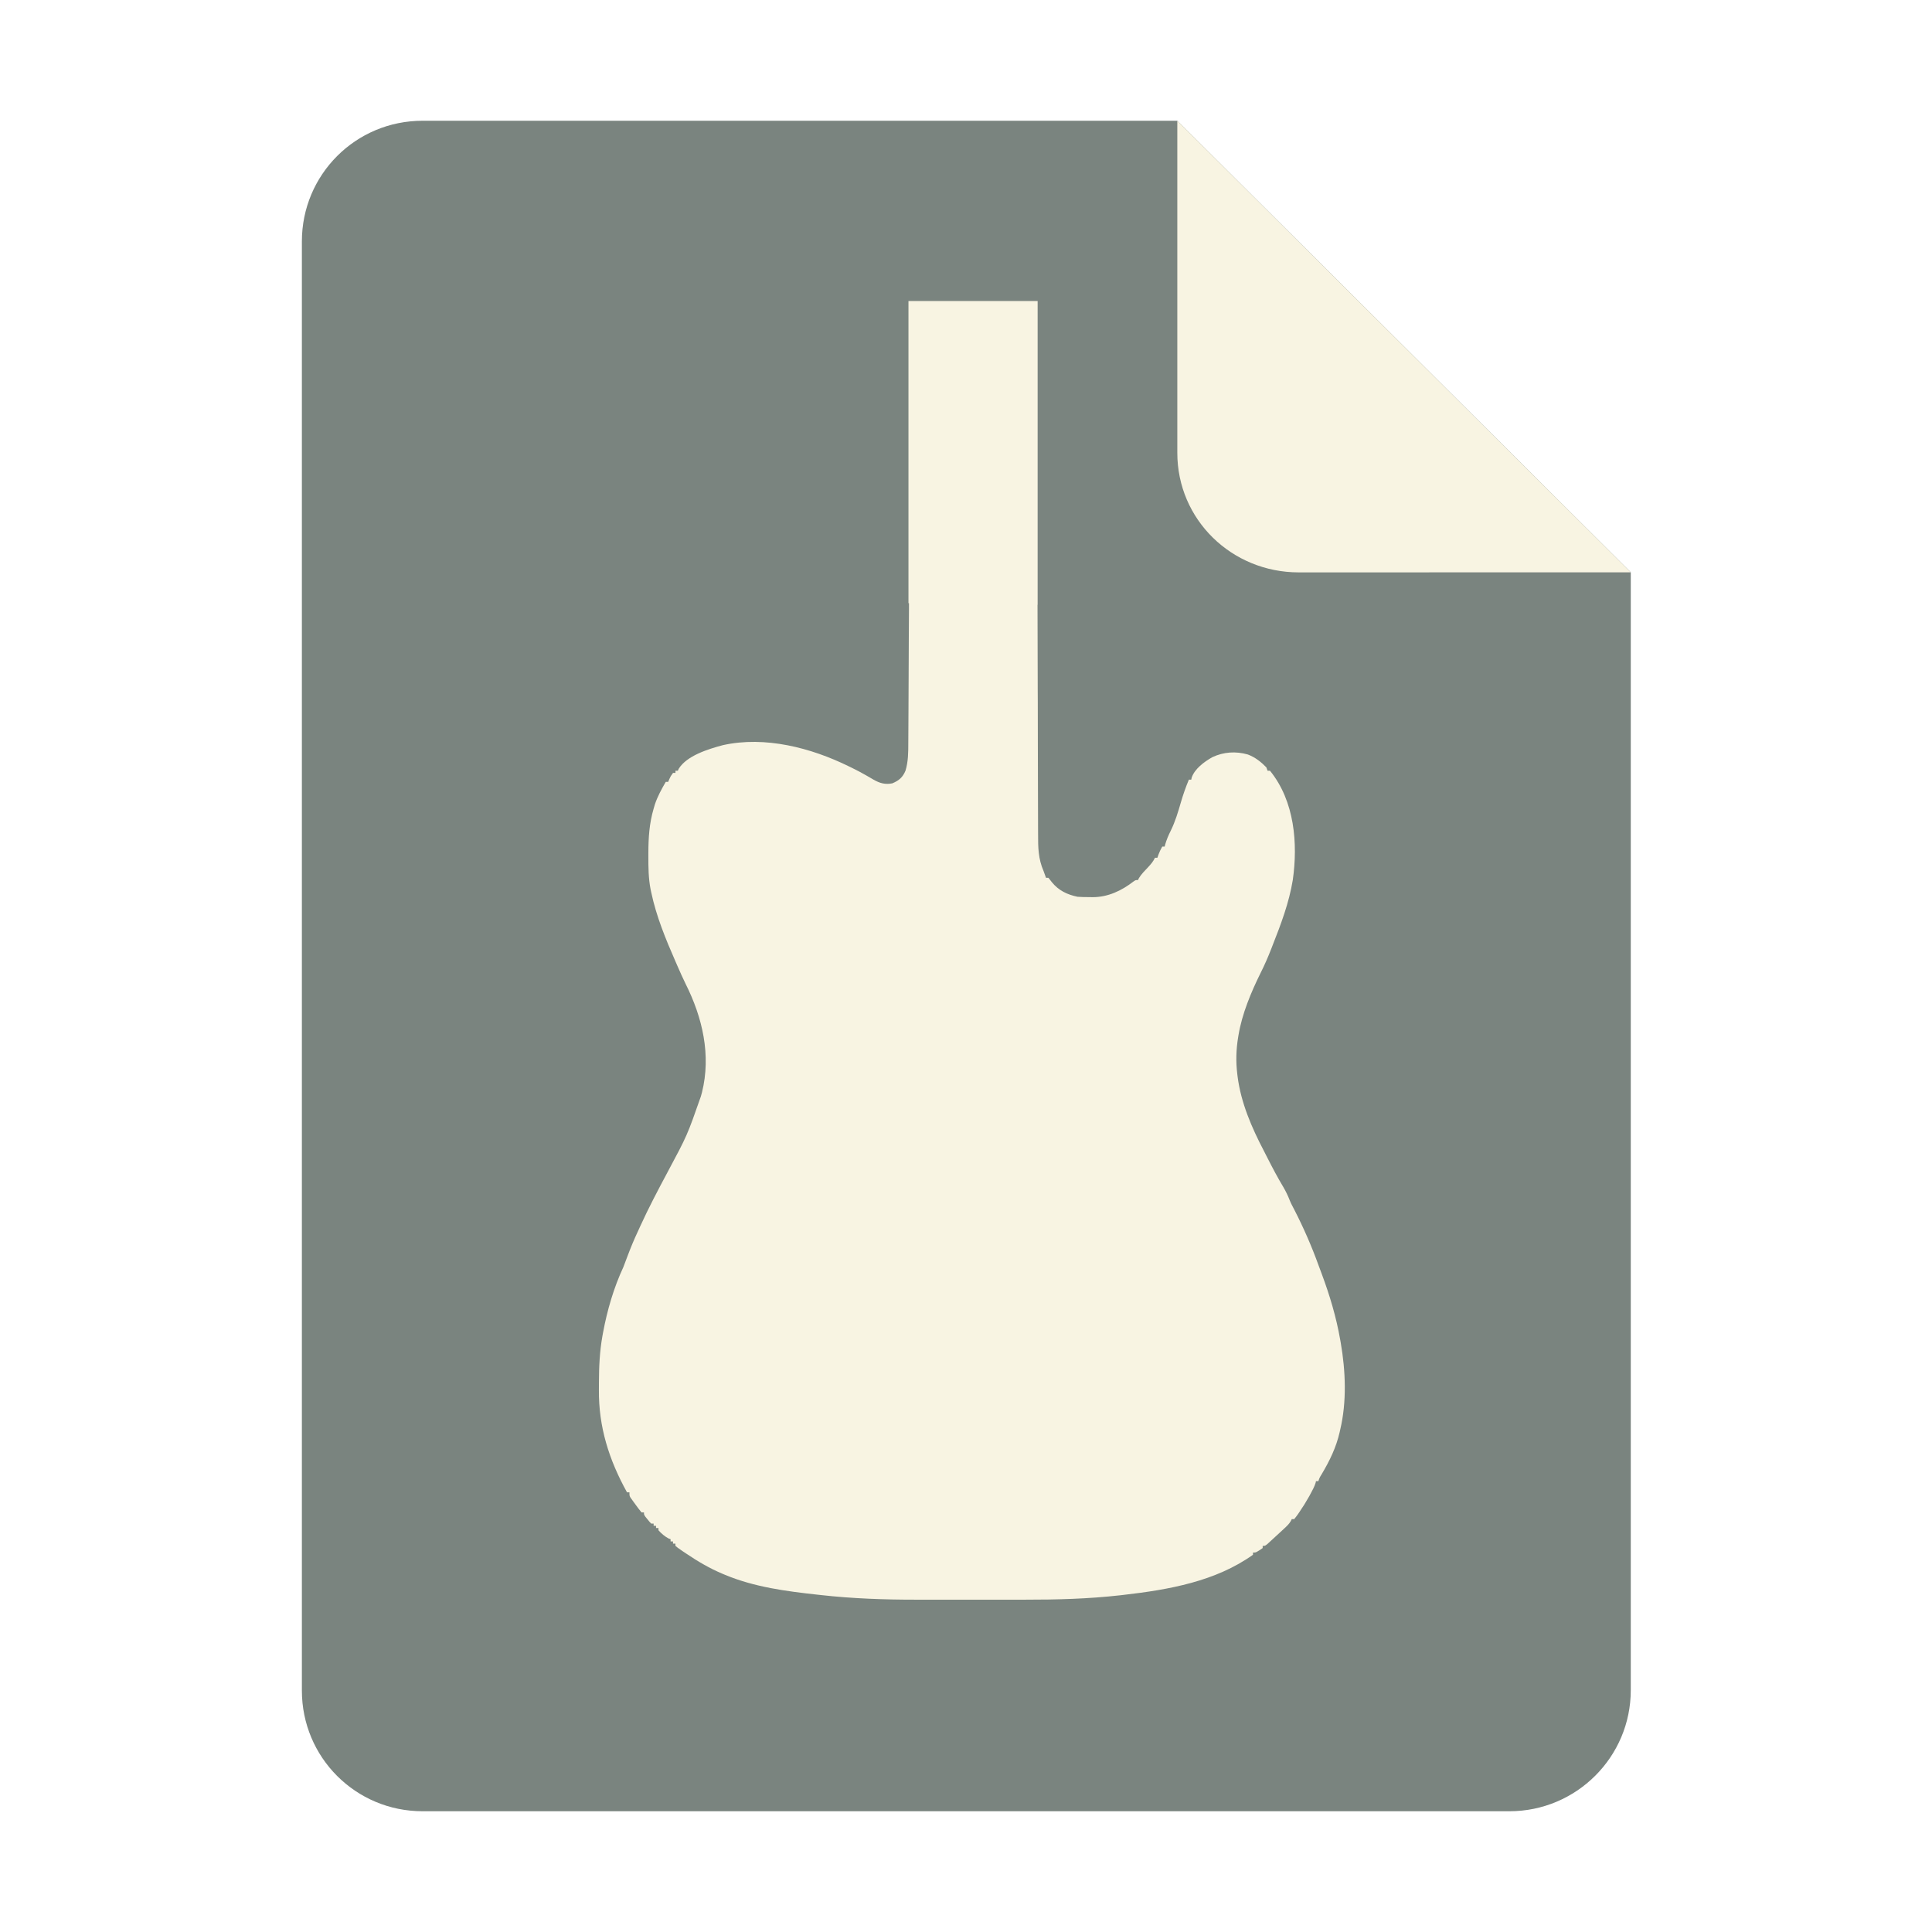
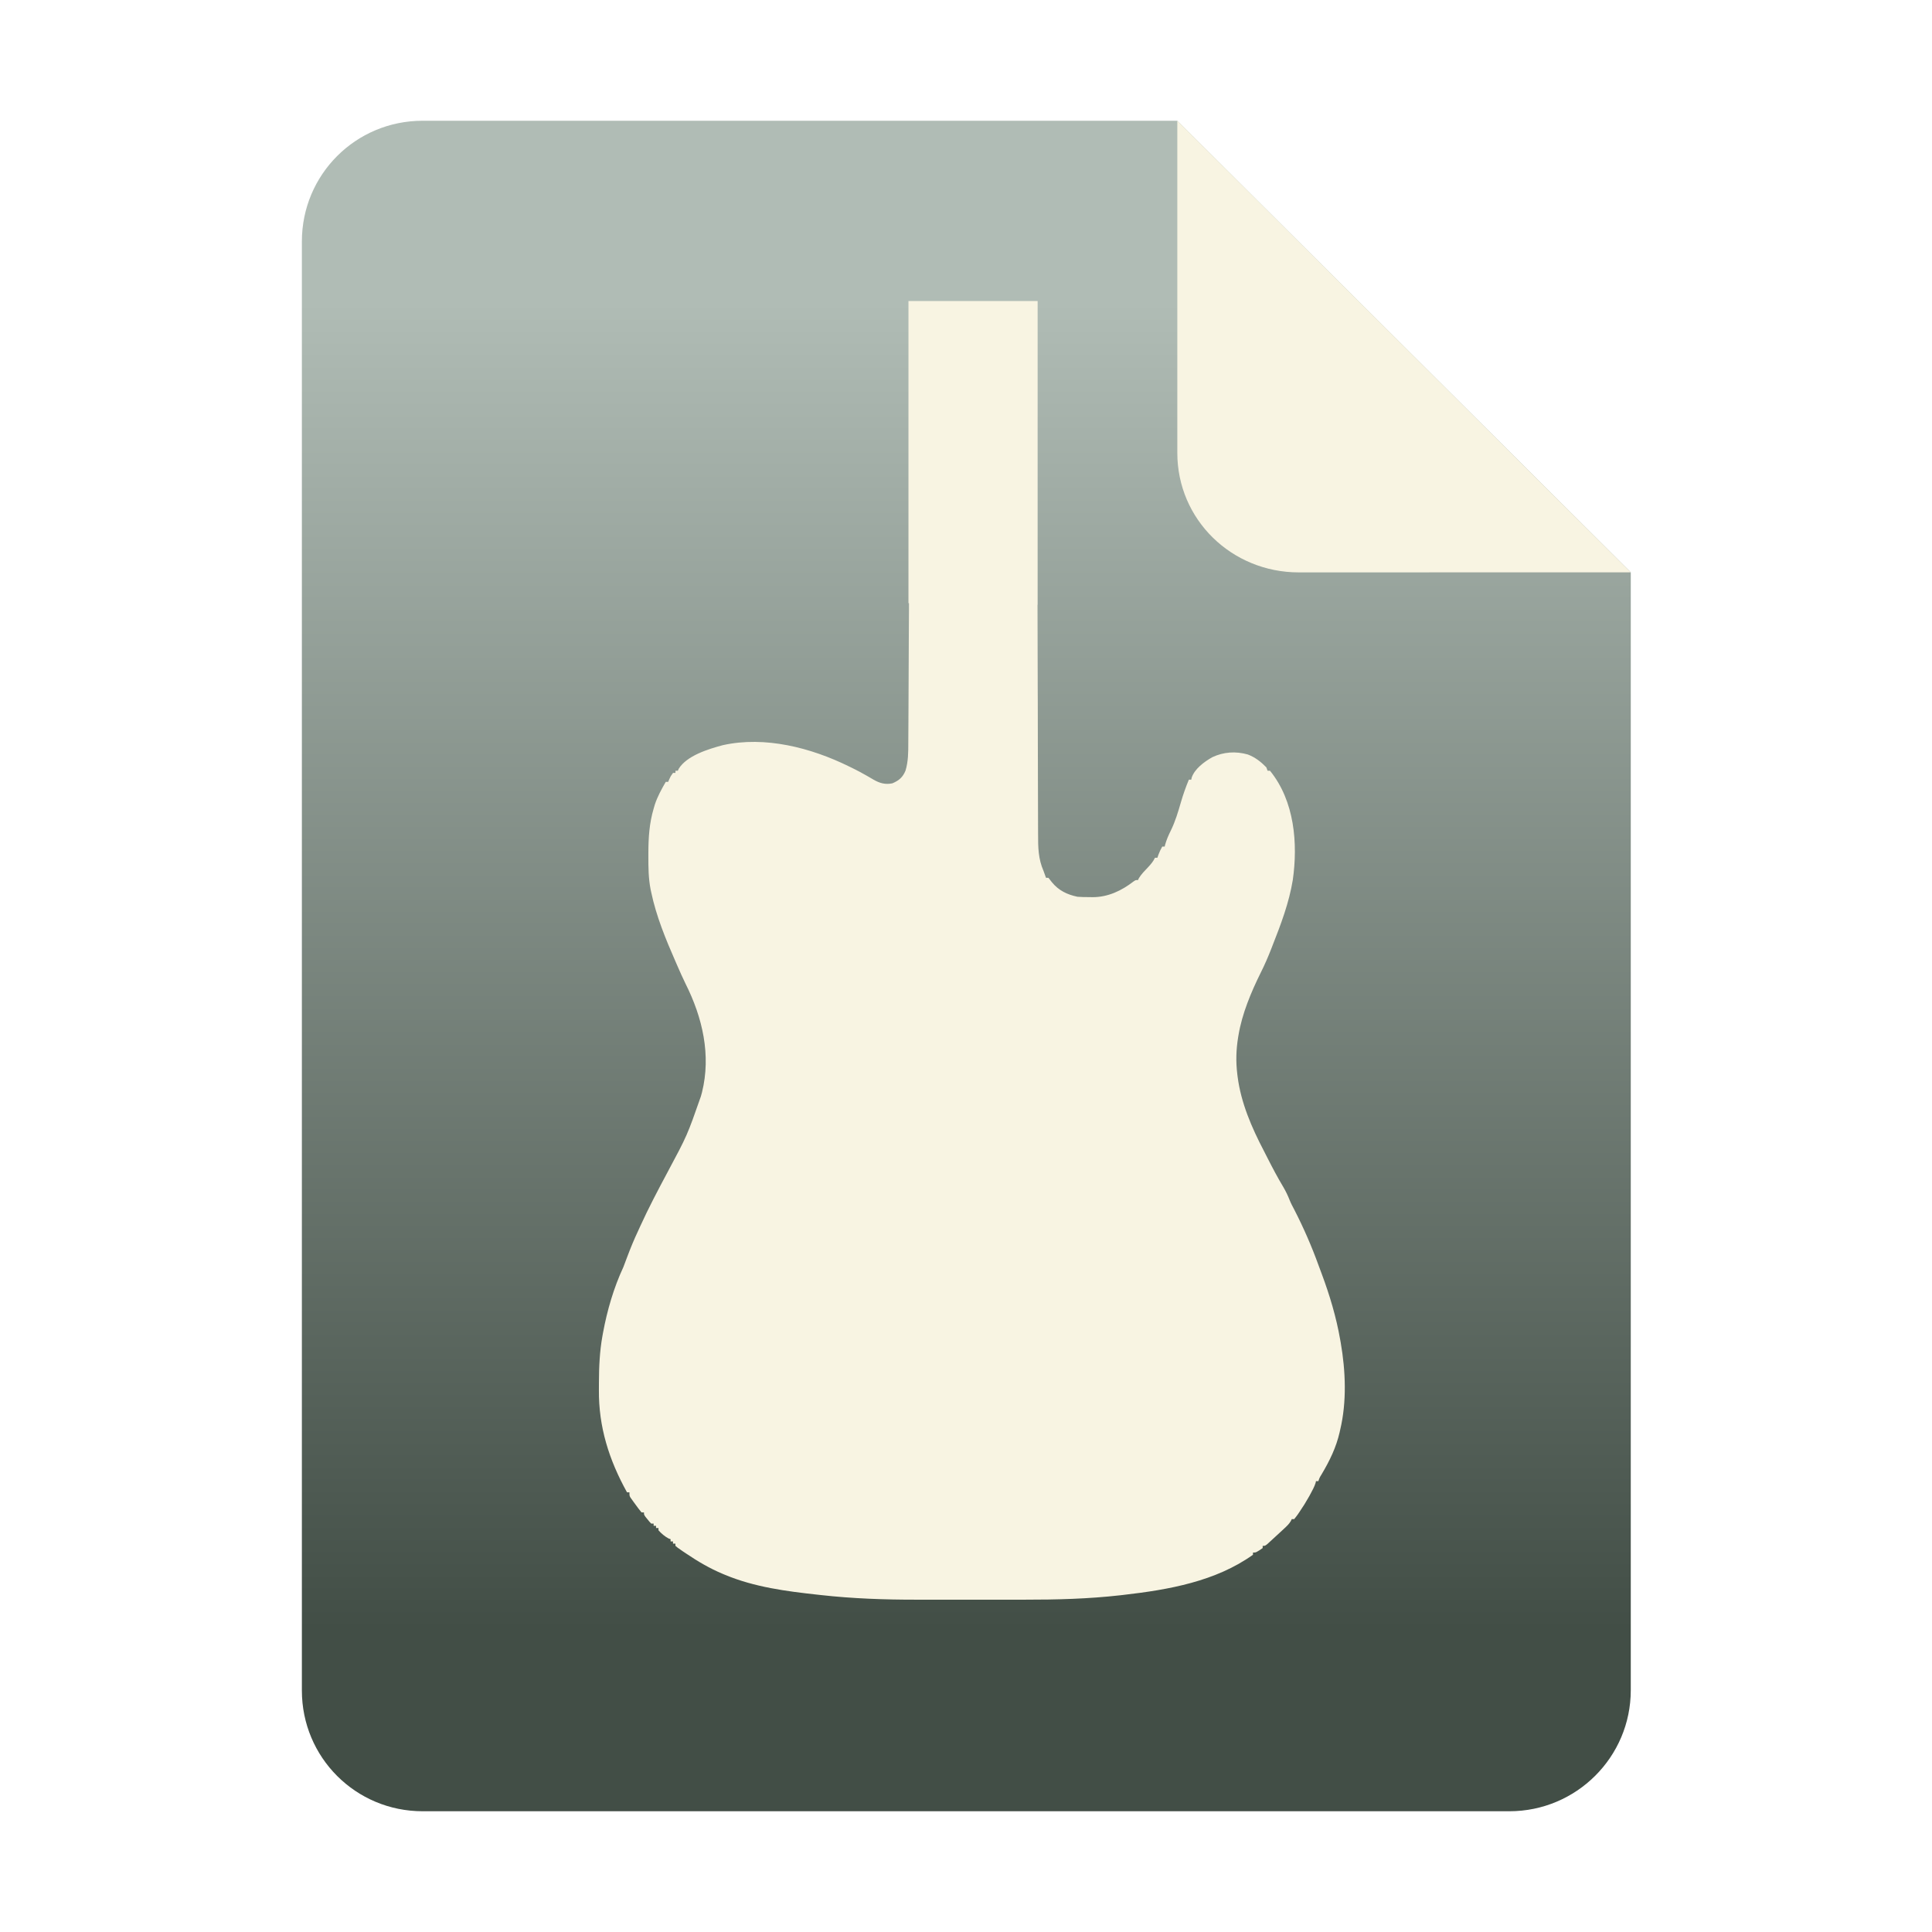
- <svg xmlns="http://www.w3.org/2000/svg" height="128px" viewBox="0 0 128 128" width="128px" version="1.1" id="svg2">
-   <defs id="defs2" />
-   <path d="m 28 8 h 50 l 30.043 29.918 v 74.059 c 0 4.434 -3.609 8.023 -8.043 8.023 h -72 c -4.434 0 -8 -3.566 -8 -8 v -96 c 0 -4.434 3.566 -8 8 -8 z m 0 0" fill="#f6f5f4" id="path1" style="fill:#7a847f;fill-opacity:1" />
+ <svg xmlns="http://www.w3.org/2000/svg" xmlns:xlink="http://www.w3.org/1999/xlink" height="128px" viewBox="0 0 128 128" width="128px" version="1.1" id="svg2">
+   <defs id="defs2">
+     <linearGradient id="linearGradient1">
+       <stop style="stop-color:#b0bcb5;stop-opacity:1;" offset="0" id="stop1" />
+       <stop style="stop-color:#424e46;stop-opacity:1;" offset="1" id="stop2" />
+     </linearGradient>
+     <linearGradient xlink:href="#linearGradient1" id="linearGradient2" x1="64.021" y1="19.979" x2="64.021" y2="108.021" gradientUnits="userSpaceOnUse" />
+   </defs>
+   <path d="m 28 8 h 50 l 30.043 29.918 v 74.059 c 0 4.434 -3.609 8.023 -8.043 8.023 h -72 c -4.434 0 -8 -3.566 -8 -8 v -96 c 0 -4.434 3.566 -8 8 -8 z m 0 0" fill="#f6f5f4" id="path1" style="fill:url(#linearGradient2);fill-opacity:1" />
  <path id="path1-6" style="display:inline;fill:#f8f4e2;fill-opacity:1;stroke:none;stroke-width:0.4;stroke-dasharray:none;stroke-opacity:1;enable-background:new" d="m 60.188,19.944 v 20.021 h 0.033 c -7.3e-5,0.021 4.4e-5,0.042 0,0.062 -7.11e-4,0.107 5.03e-4,0.214 0,0.32 -0.002,0.229 -0.003,0.456 -0.004,0.686 -0.001,0.37 -0.004,0.74 -0.006,1.109 -0.006,1.054 -0.009,2.109 -0.014,3.162 -0.002,0.587 -0.004,1.175 -0.008,1.762 -0.002,0.372 -0.005,0.744 -0.006,1.115 -0.002,0.235 -0.003,0.47 -0.004,0.705 -6e-4,0.11 -0.001,0.22 -0.002,0.33 -2.08e-4,0.628 -0.001,1.236 -0.186,1.846 -0.182,0.43 -0.417,0.645 -0.871,0.836 -0.479,0.097 -0.843,-0.013 -1.246,-0.244 -0.102,-0.061 -0.205,-0.12 -0.309,-0.18 -0.055,-0.031 -0.107,-0.062 -0.16,-0.092 -0.311,-0.179 -0.626,-0.345 -0.949,-0.504 -0.08,-0.038 -0.157,-0.076 -0.234,-0.113 -2.48,-1.217 -5.529,-2.02 -8.332,-1.396 -0.979,0.261 -2.386,0.697 -2.922,1.562 -0.02,0.044 -0.038,0.088 -0.057,0.131 h -0.16 v 0.146 h -0.162 c -0.16,0.222 -0.16,0.223 -0.25,0.422 -0.024,0.058 -0.047,0.114 -0.07,0.17 h -0.16 c -0.283,0.49 -0.552,0.979 -0.727,1.512 -0.026,0.089 -0.051,0.175 -0.076,0.262 -0.29,0.976 -0.348,1.94 -0.35,2.947 v 0.199 c -0.002,0.74 0.005,1.464 0.146,2.195 0.015,0.068 0.029,0.135 0.043,0.201 0.334,1.589 0.957,3.1 1.613,4.596 0.04,0.091 0.078,0.18 0.117,0.268 0.175,0.398 0.348,0.796 0.541,1.188 1.134,2.255 1.704,4.744 1.092,7.205 -0.025,0.091 -0.05,0.179 -0.074,0.268 -0.904,2.583 -0.903,2.582 -2.209,5.023 -0.633,1.183 -1.257,2.367 -1.811,3.584 -0.05,0.111 -0.102,0.223 -0.152,0.334 -0.256,0.543 -0.481,1.089 -0.691,1.648 -0.089,0.239 -0.177,0.479 -0.271,0.717 -0.64,1.373 -1.073,2.868 -1.346,4.34 -0.014,0.08 -0.029,0.158 -0.043,0.236 -0.181,1.016 -0.228,2.035 -0.23,3.062 0,0.169 -5.06e-4,0.337 -0.002,0.506 -0.022,2.432 0.664,4.621 1.863,6.781 h 0.16 c 0,0.222 -7.84e-4,0.223 0.07,0.35 0.034,0.047 0.067,0.091 0.1,0.137 0.054,0.075 0.054,0.076 0.107,0.15 0.039,0.053 0.076,0.103 0.113,0.154 0.132,0.185 0.265,0.361 0.41,0.539 h 0.162 c 0,0.148 -4.2e-5,0.149 0.1,0.293 0.045,0.055 0.088,0.107 0.131,0.16 0.13,0.162 0.129,0.163 0.25,0.287 h 0.16 v 0.146 h 0.16 v 0.148 h 0.16 v 0.148 c 0.193,0.218 0.408,0.404 0.672,0.545 0.044,0.016 0.088,0.03 0.131,0.045 v 0.148 h 0.16 v 0.148 h 0.16 v 0.146 c 0.123,0.108 0.124,0.109 0.482,0.357 0.082,0.055 0.161,0.107 0.24,0.16 0.769,0.519 1.543,0.975 2.412,1.34 0.053,0.022 0.103,0.043 0.154,0.064 1.958,0.816 4.057,1.089 6.174,1.32 0.059,0.007 0.116,0.013 0.174,0.019 2.118,0.237 4.238,0.31 6.369,0.307 0.323,-5.2e-4 0.646,-2.2e-4 0.969,0 0.547,2e-4 1.094,5.7e-4 1.641,0 0.627,-8.1e-4 1.253,-5.6e-4 1.881,0 0.549,5e-4 1.099,3.1e-4 1.648,0 0.328,-2.3e-4 0.655,-3.6e-4 0.982,0 2.121,0.003 4.232,-0.053 6.34,-0.291 0.073,-0.008 0.144,-0.017 0.215,-0.025 3.02,-0.346 6.112,-0.896 8.584,-2.66 v -0.146 c 0.208,0 0.208,-0.001 0.643,-0.297 v -0.146 c 0.16,0 0.159,1.2e-4 0.322,-0.131 0.067,-0.062 0.134,-0.123 0.199,-0.184 0.073,-0.067 0.144,-0.132 0.215,-0.197 0.077,-0.071 0.152,-0.14 0.227,-0.209 0.114,-0.104 0.113,-0.105 0.225,-0.207 0.073,-0.068 0.144,-0.134 0.215,-0.199 0.183,-0.169 0.339,-0.313 0.465,-0.521 0.02,-0.043 0.038,-0.083 0.057,-0.125 h 0.162 c 0.082,-0.101 0.164,-0.203 0.238,-0.309 0.031,-0.046 0.061,-0.09 0.092,-0.135 0.241,-0.349 0.463,-0.706 0.668,-1.074 0.043,-0.079 0.042,-0.079 0.084,-0.156 0.129,-0.238 0.257,-0.47 0.338,-0.727 0.008,-0.039 0.016,-0.076 0.023,-0.113 h 0.16 c 0.076,-0.229 0.076,-0.229 0.215,-0.455 0.535,-0.898 0.961,-1.776 1.193,-2.783 0.012,-0.054 0.023,-0.107 0.035,-0.16 0.446,-1.858 0.361,-3.912 0.037,-5.781 -0.013,-0.07 -0.025,-0.137 -0.037,-0.205 -0.259,-1.488 -0.69,-2.925 -1.221,-4.35 -0.07,-0.187 -0.141,-0.375 -0.209,-0.562 C 86.904,82.578 86.367,81.343 85.749,80.141 85.641,79.936 85.532,79.734 85.446,79.52 85.326,79.213 85.191,78.93 85.022,78.643 84.651,78.023 84.314,77.389 83.989,76.747 83.907,76.585 83.825,76.422 83.741,76.26 82.923,74.698 82.218,73.065 81.995,71.333 c -0.007,-0.057 -0.014,-0.114 -0.021,-0.17 -0.101,-0.826 -0.079,-1.613 0.055,-2.436 0.009,-0.052 0.017,-0.1 0.025,-0.15 0.236,-1.412 0.826,-2.826 1.467,-4.123 0.263,-0.522 0.491,-1.05 0.703,-1.592 0.039,-0.099 0.038,-0.1 0.076,-0.197 0.563,-1.426 1.103,-2.854 1.35,-4.359 0.344,-2.411 0.126,-5.229 -1.51,-7.242 h -0.16 c -0.027,-0.075 -0.054,-0.15 -0.08,-0.223 -0.352,-0.362 -0.738,-0.669 -1.229,-0.854 -0.796,-0.228 -1.606,-0.171 -2.346,0.176 -0.549,0.309 -1.179,0.776 -1.375,1.363 -0.012,0.064 -0.013,0.066 -0.025,0.129 h -0.16 c -0.205,0.493 -0.379,0.986 -0.527,1.496 -0.186,0.644 -0.372,1.271 -0.67,1.879 -0.149,0.299 -0.283,0.607 -0.373,0.926 -0.012,0.045 -0.022,0.089 -0.033,0.133 h -0.16 c -0.103,0.176 -0.181,0.345 -0.252,0.535 -0.024,0.069 -0.047,0.136 -0.07,0.203 h -0.16 c -0.11,0.241 -0.268,0.425 -0.451,0.623 -0.222,0.236 -0.453,0.46 -0.617,0.734 -0.028,0.061 -0.027,0.062 -0.055,0.121 -0.16,0 -0.159,-5.66e-4 -0.305,0.1 -0.777,0.599 -1.677,1.036 -2.707,1.035 -0.07,-0.001 -0.139,-0.003 -0.207,-0.004 -0.265,7.41e-4 -0.527,-0.002 -0.791,-0.023 -0.696,-0.145 -1.252,-0.423 -1.686,-0.951 -0.077,-0.104 -0.156,-0.206 -0.24,-0.305 h -0.16 c -0.053,-0.148 -0.106,-0.296 -0.16,-0.443 -0.357,-0.815 -0.367,-1.573 -0.365,-2.441 2.83e-4,-0.169 -0.001,-0.339 -0.002,-0.508 -0.003,-0.462 -0.004,-0.921 -0.004,-1.383 0,-0.49 -0.002,-0.981 -0.004,-1.471 -0.003,-0.873 -0.004,-1.744 -0.006,-2.617 -6e-4,-0.85 -0.001,-1.701 -0.004,-2.551 -1.58e-4,-0.054 1.58e-4,-0.106 0,-0.158 -7e-4,-0.264 -0.003,-0.529 -0.004,-0.793 -0.006,-1.909 -0.011,-3.816 -0.014,-5.725 h 0.008 V 19.944 h -0.119 -3.859 z" />
  <path d="m 78,8 v 22 c 0,4.434 3.609,7.922 8.043,7.922 l 22,-0.004 z m 0,0" fill="#deddda" id="path2" style="display:inline;fill:#f8f4e2;fill-opacity:1" />
</svg>
